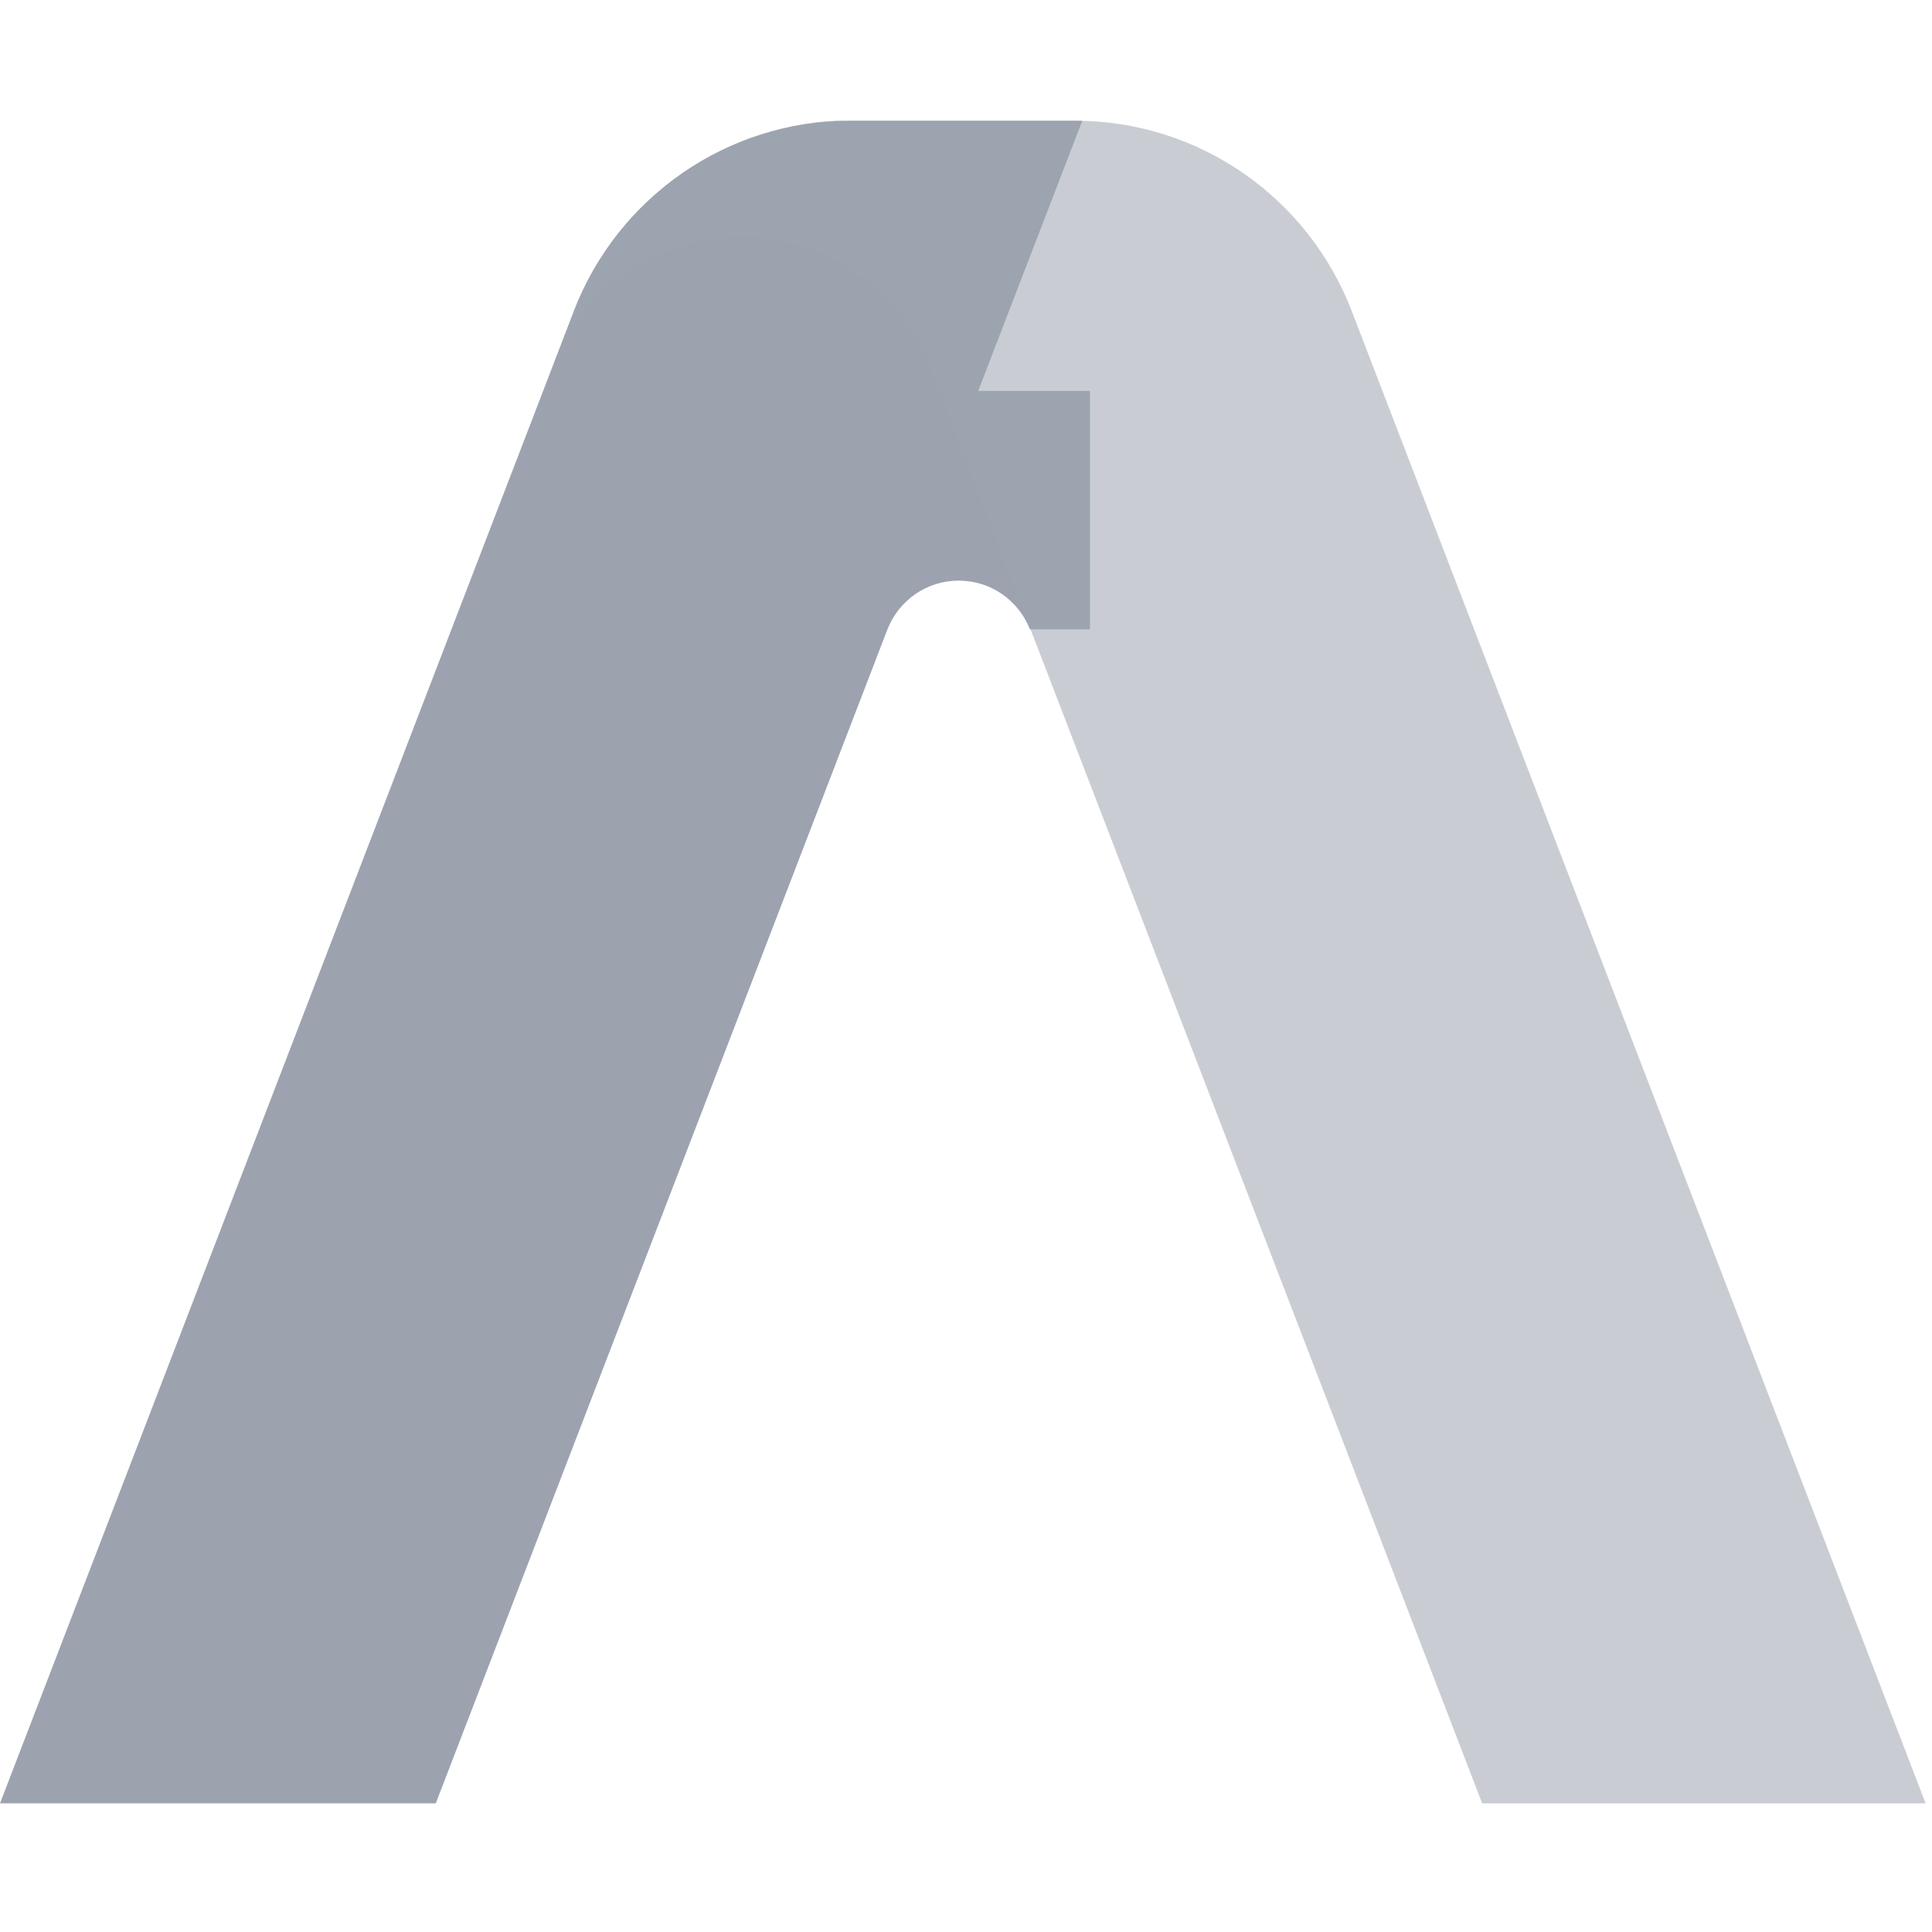
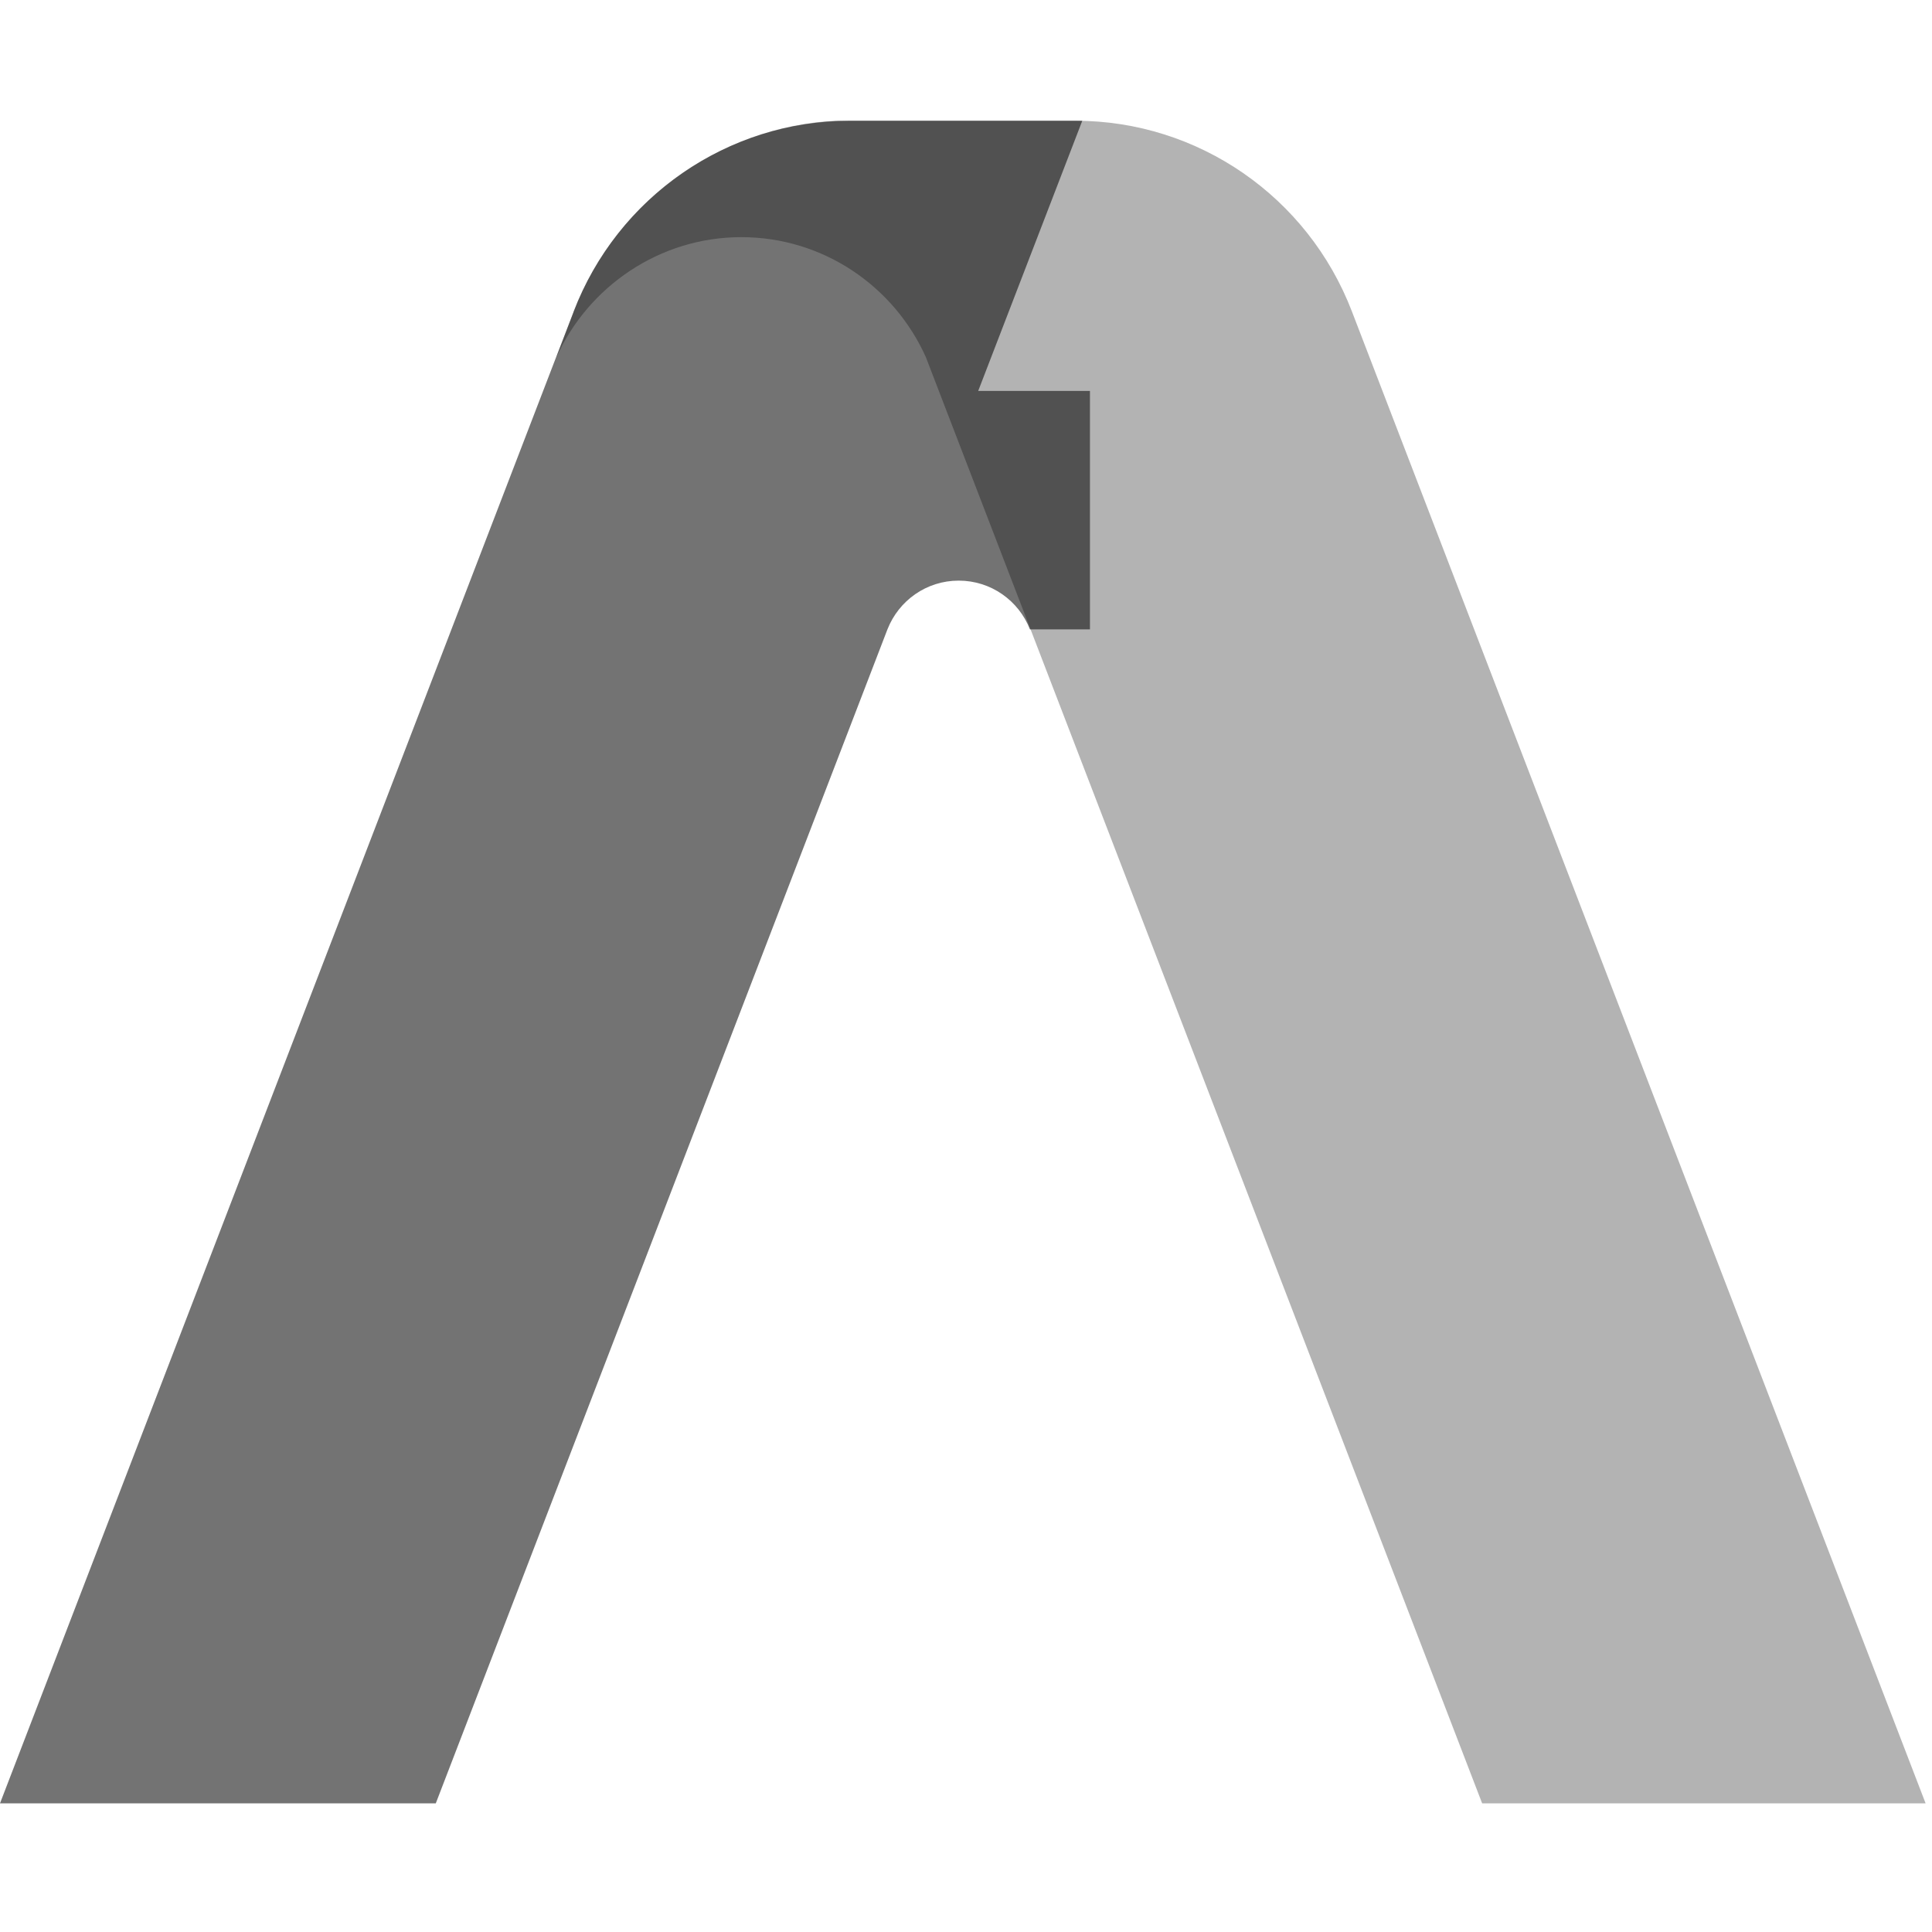
<svg xmlns="http://www.w3.org/2000/svg" width="24" height="24" viewBox="0 0 32 28" fill="none">
-   <path fill-rule="evenodd" clip-rule="evenodd" d="M14.079 0C12.05 0 10.232 1.257 9.502 3.159L0 27.869H7.218L14.699 8.424C14.886 7.948 15.344 7.617 15.879 7.617C16.414 7.617 16.873 7.948 17.059 8.424H18.053V4.475H16.202L17.926 0H14.07L14.079 0Z" fill="#9CA3AF" />
-   <path fill-rule="evenodd" clip-rule="evenodd" d="M9.502 3.159C10.206 1.333 11.913 0.102 13.832 0H14.079H17.815C19.844 0 21.662 1.257 22.392 3.159L31.894 27.869H24.549L15.335 3.915C14.809 2.743 13.637 1.928 12.278 1.928C10.92 1.928 9.739 2.751 9.213 3.923L9.502 3.167V3.159Z" fill="#9CA3AF" fill-opacity="0.55" />
+   <path fill-rule="evenodd" clip-rule="evenodd" d="M14.079 0C12.05 0 10.232 1.257 9.502 3.159L0 27.869H7.218L14.699 8.424C14.886 7.948 15.344 7.617 15.879 7.617C16.414 7.617 16.873 7.948 17.059 8.424H18.053V4.475H16.202L17.926 0H14.07L14.079 0Z" fill="#000" fill-opacity="0.55" />
+   <path fill-rule="evenodd" clip-rule="evenodd" d="M9.502 3.159C10.206 1.333 11.913 0.102 13.832 0H14.079H17.815C19.844 0 21.662 1.257 22.392 3.159L31.894 27.869H24.549L15.335 3.915C14.809 2.743 13.637 1.928 12.278 1.928C10.92 1.928 9.739 2.751 9.213 3.923L9.502 3.167V3.159Z" fill="#000" fill-opacity="0.3" />
</svg>
